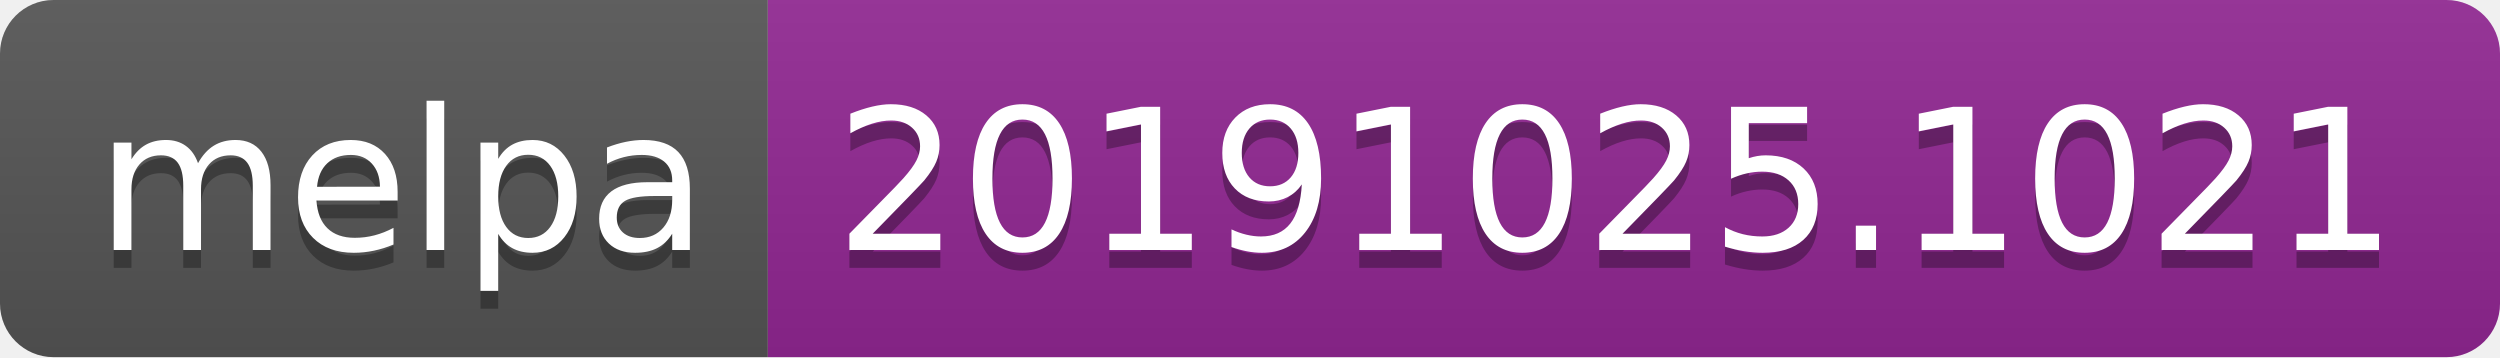
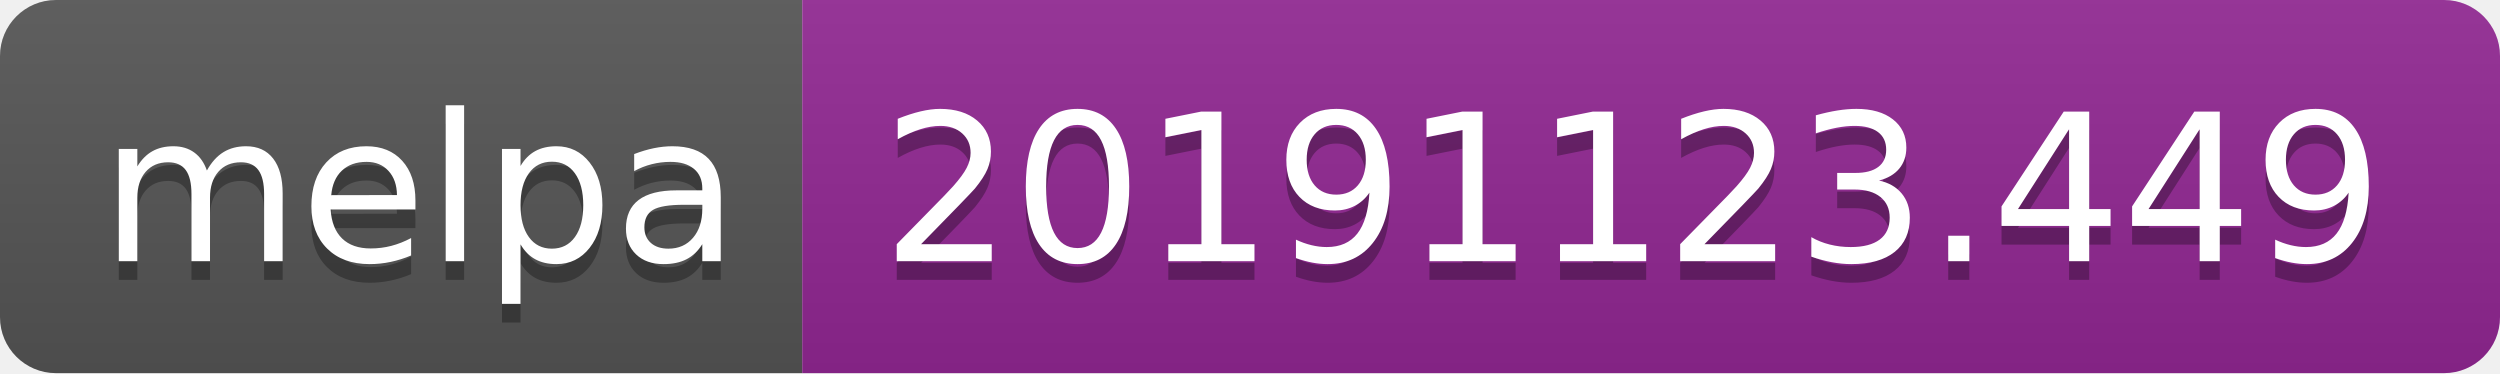
- <svg xmlns="http://www.w3.org/2000/svg" width="140" height="20">
+ <svg xmlns="http://www.w3.org/2000/svg" width="134" height="20">
  <linearGradient id="b" x2="0" y2="100%">
    <stop offset="0" stop-color="#bbb" stop-opacity=".1" />
    <stop offset="1" stop-opacity=".1" />
  </linearGradient>
  <clipPath id="a">
-     <rect width="140" height="20" rx="3" fill="#fff" />
+     <rect width="134" height="20" rx="3" fill="#fff" />
  </clipPath>
  <g clip-path="url(#a)">
    <path fill="#555" d="M0 0h43v20H0z" />
-     <path fill="#922793" d="M43 0h97v20H43z" />
-     <path fill="url(#b)" d="M0 0h140v20H0z" />
+     <path fill="#922793" d="M43 0h91v20H43z" />
+     <path fill="url(#b)" d="M0 0h134v20H0z" />
  </g>
  <g fill="#fff" text-anchor="middle" font-family="DejaVu Sans,Verdana,Geneva,sans-serif" font-size="110">
    <text x="225" y="150" fill="#010101" fill-opacity=".3" transform="scale(.1)" textLength="330">melpa</text>
    <text x="225" y="140" transform="scale(.1)" textLength="330">melpa</text>
-     <text x="905" y="150" fill="#010101" fill-opacity=".3" transform="scale(.1)" textLength="870">20191025.1021</text>
-     <text x="905" y="140" transform="scale(.1)" textLength="870">20191025.1021</text>
+     <text x="875" y="150" fill="#010101" fill-opacity=".3" transform="scale(.1)" textLength="810">20191123.449</text>
+     <text x="875" y="140" transform="scale(.1)" textLength="810">20191123.449</text>
  </g>
</svg>
